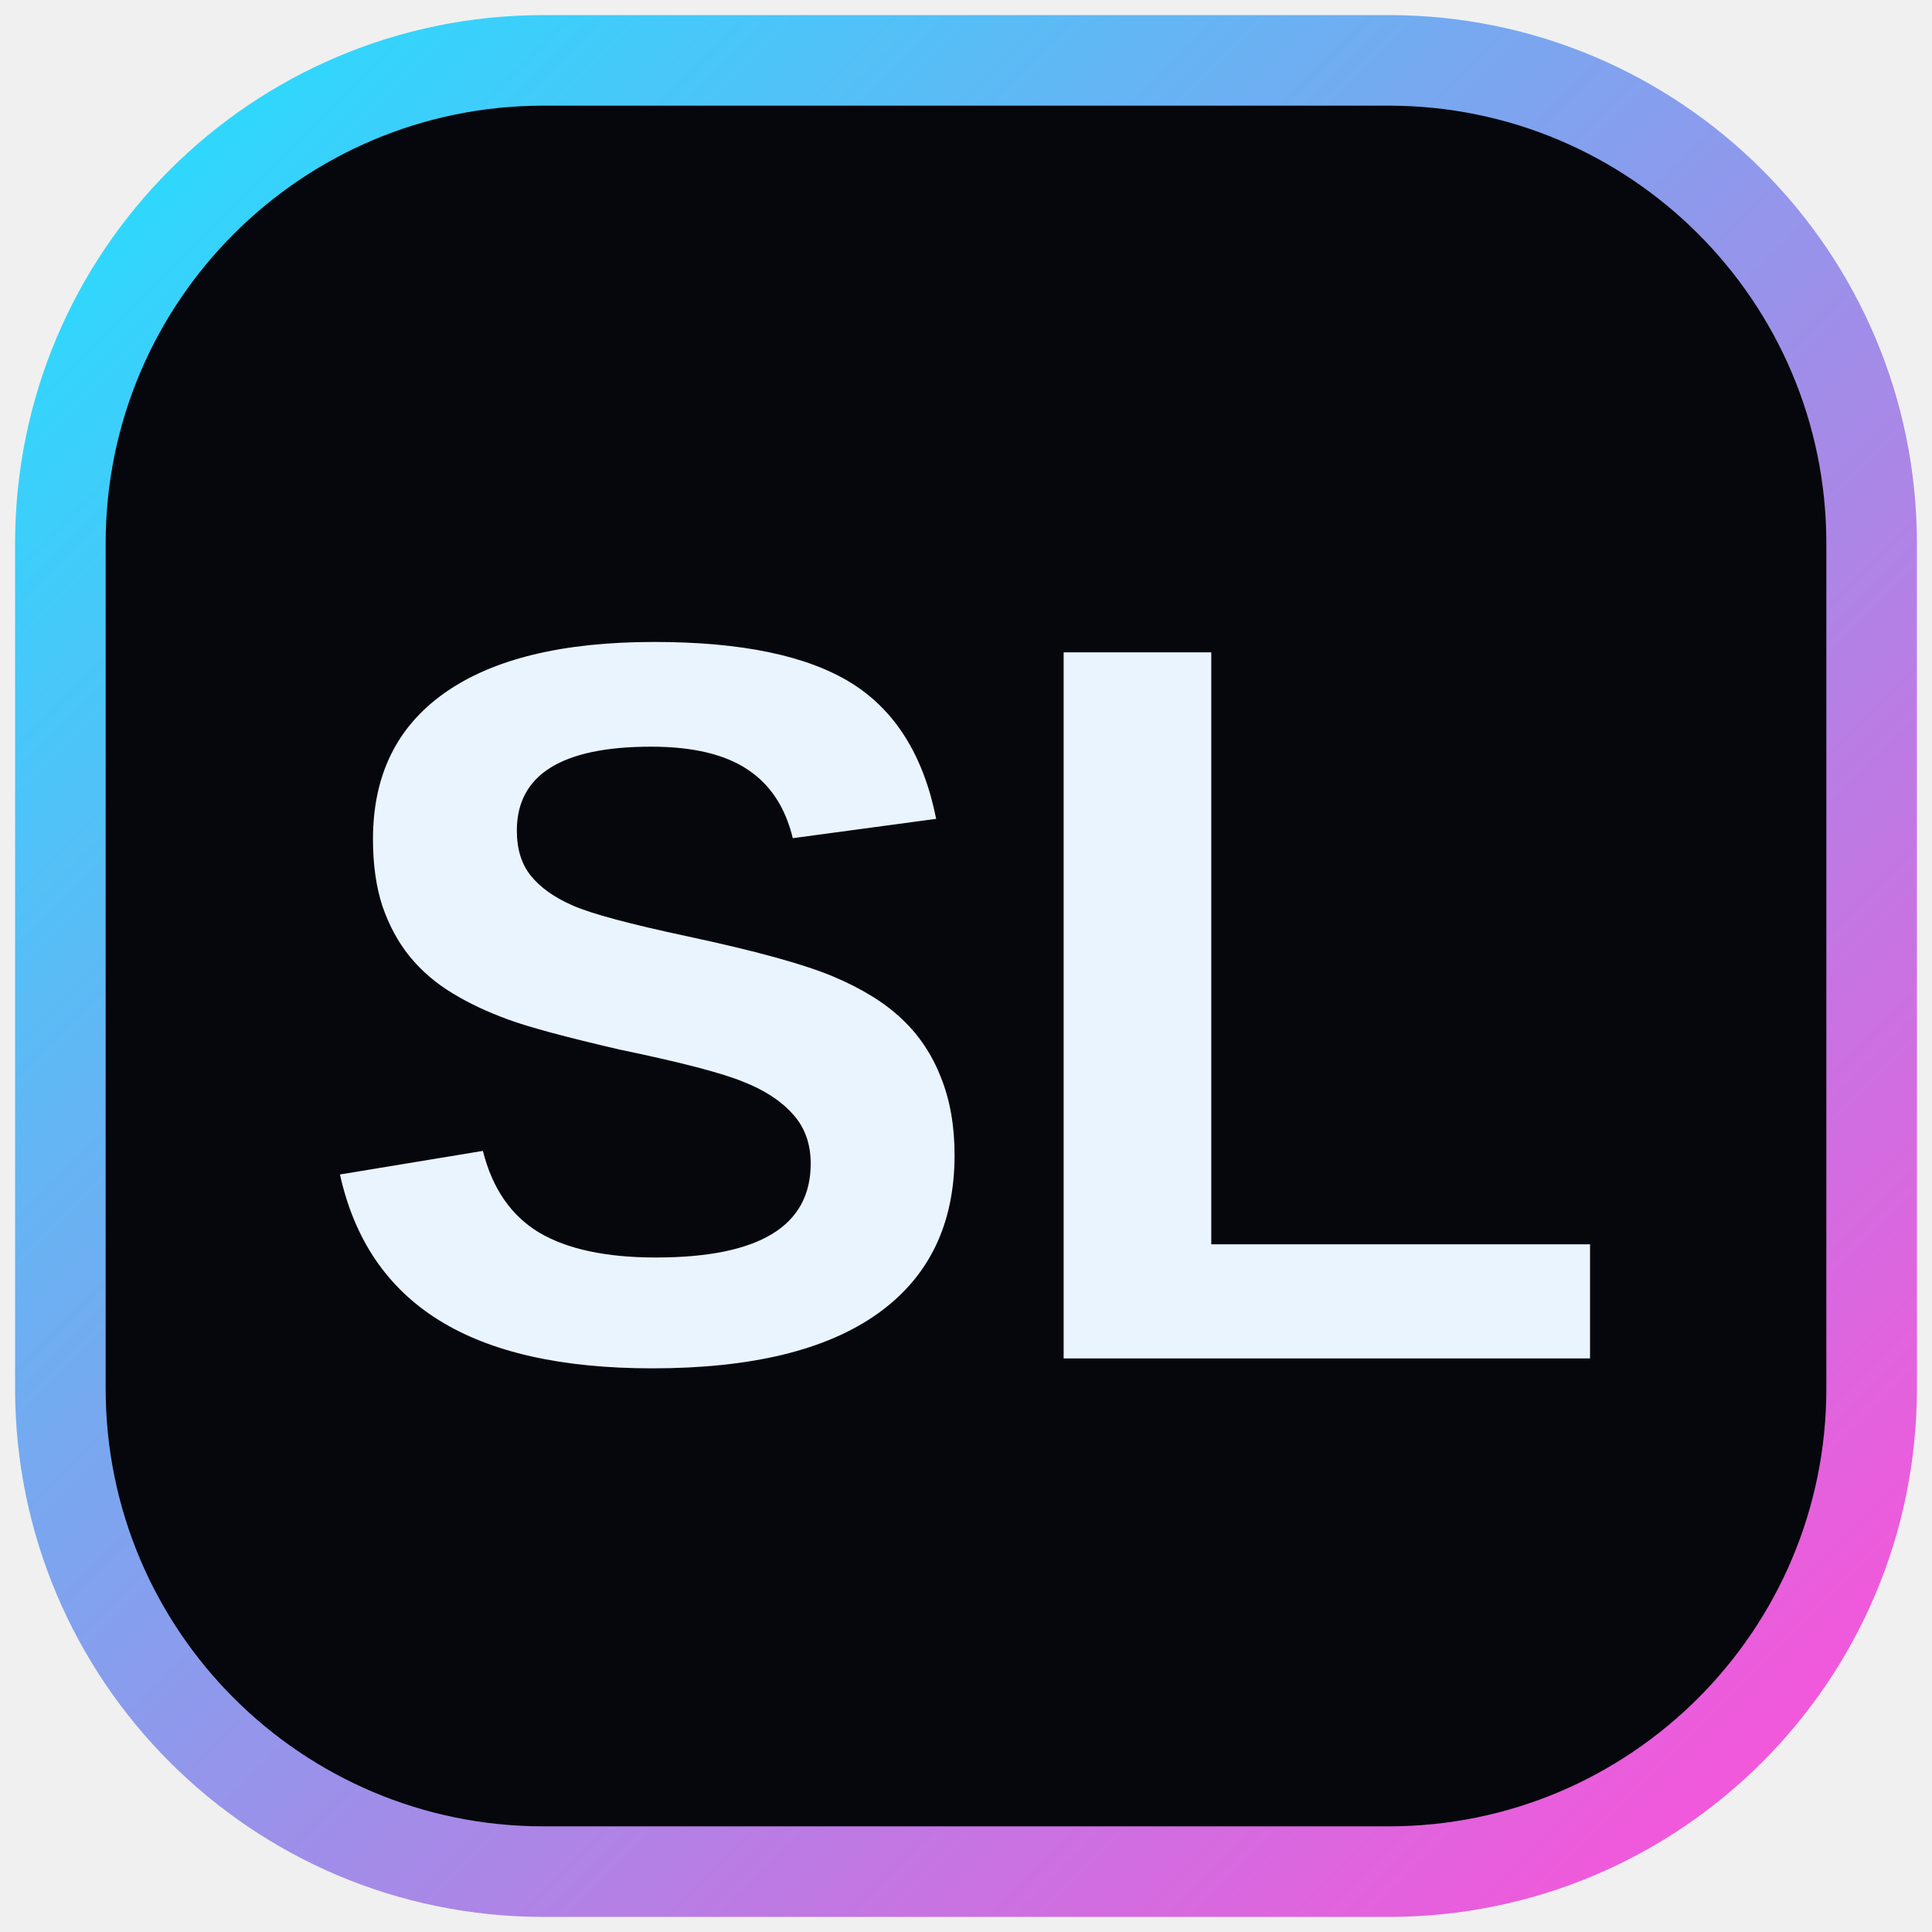
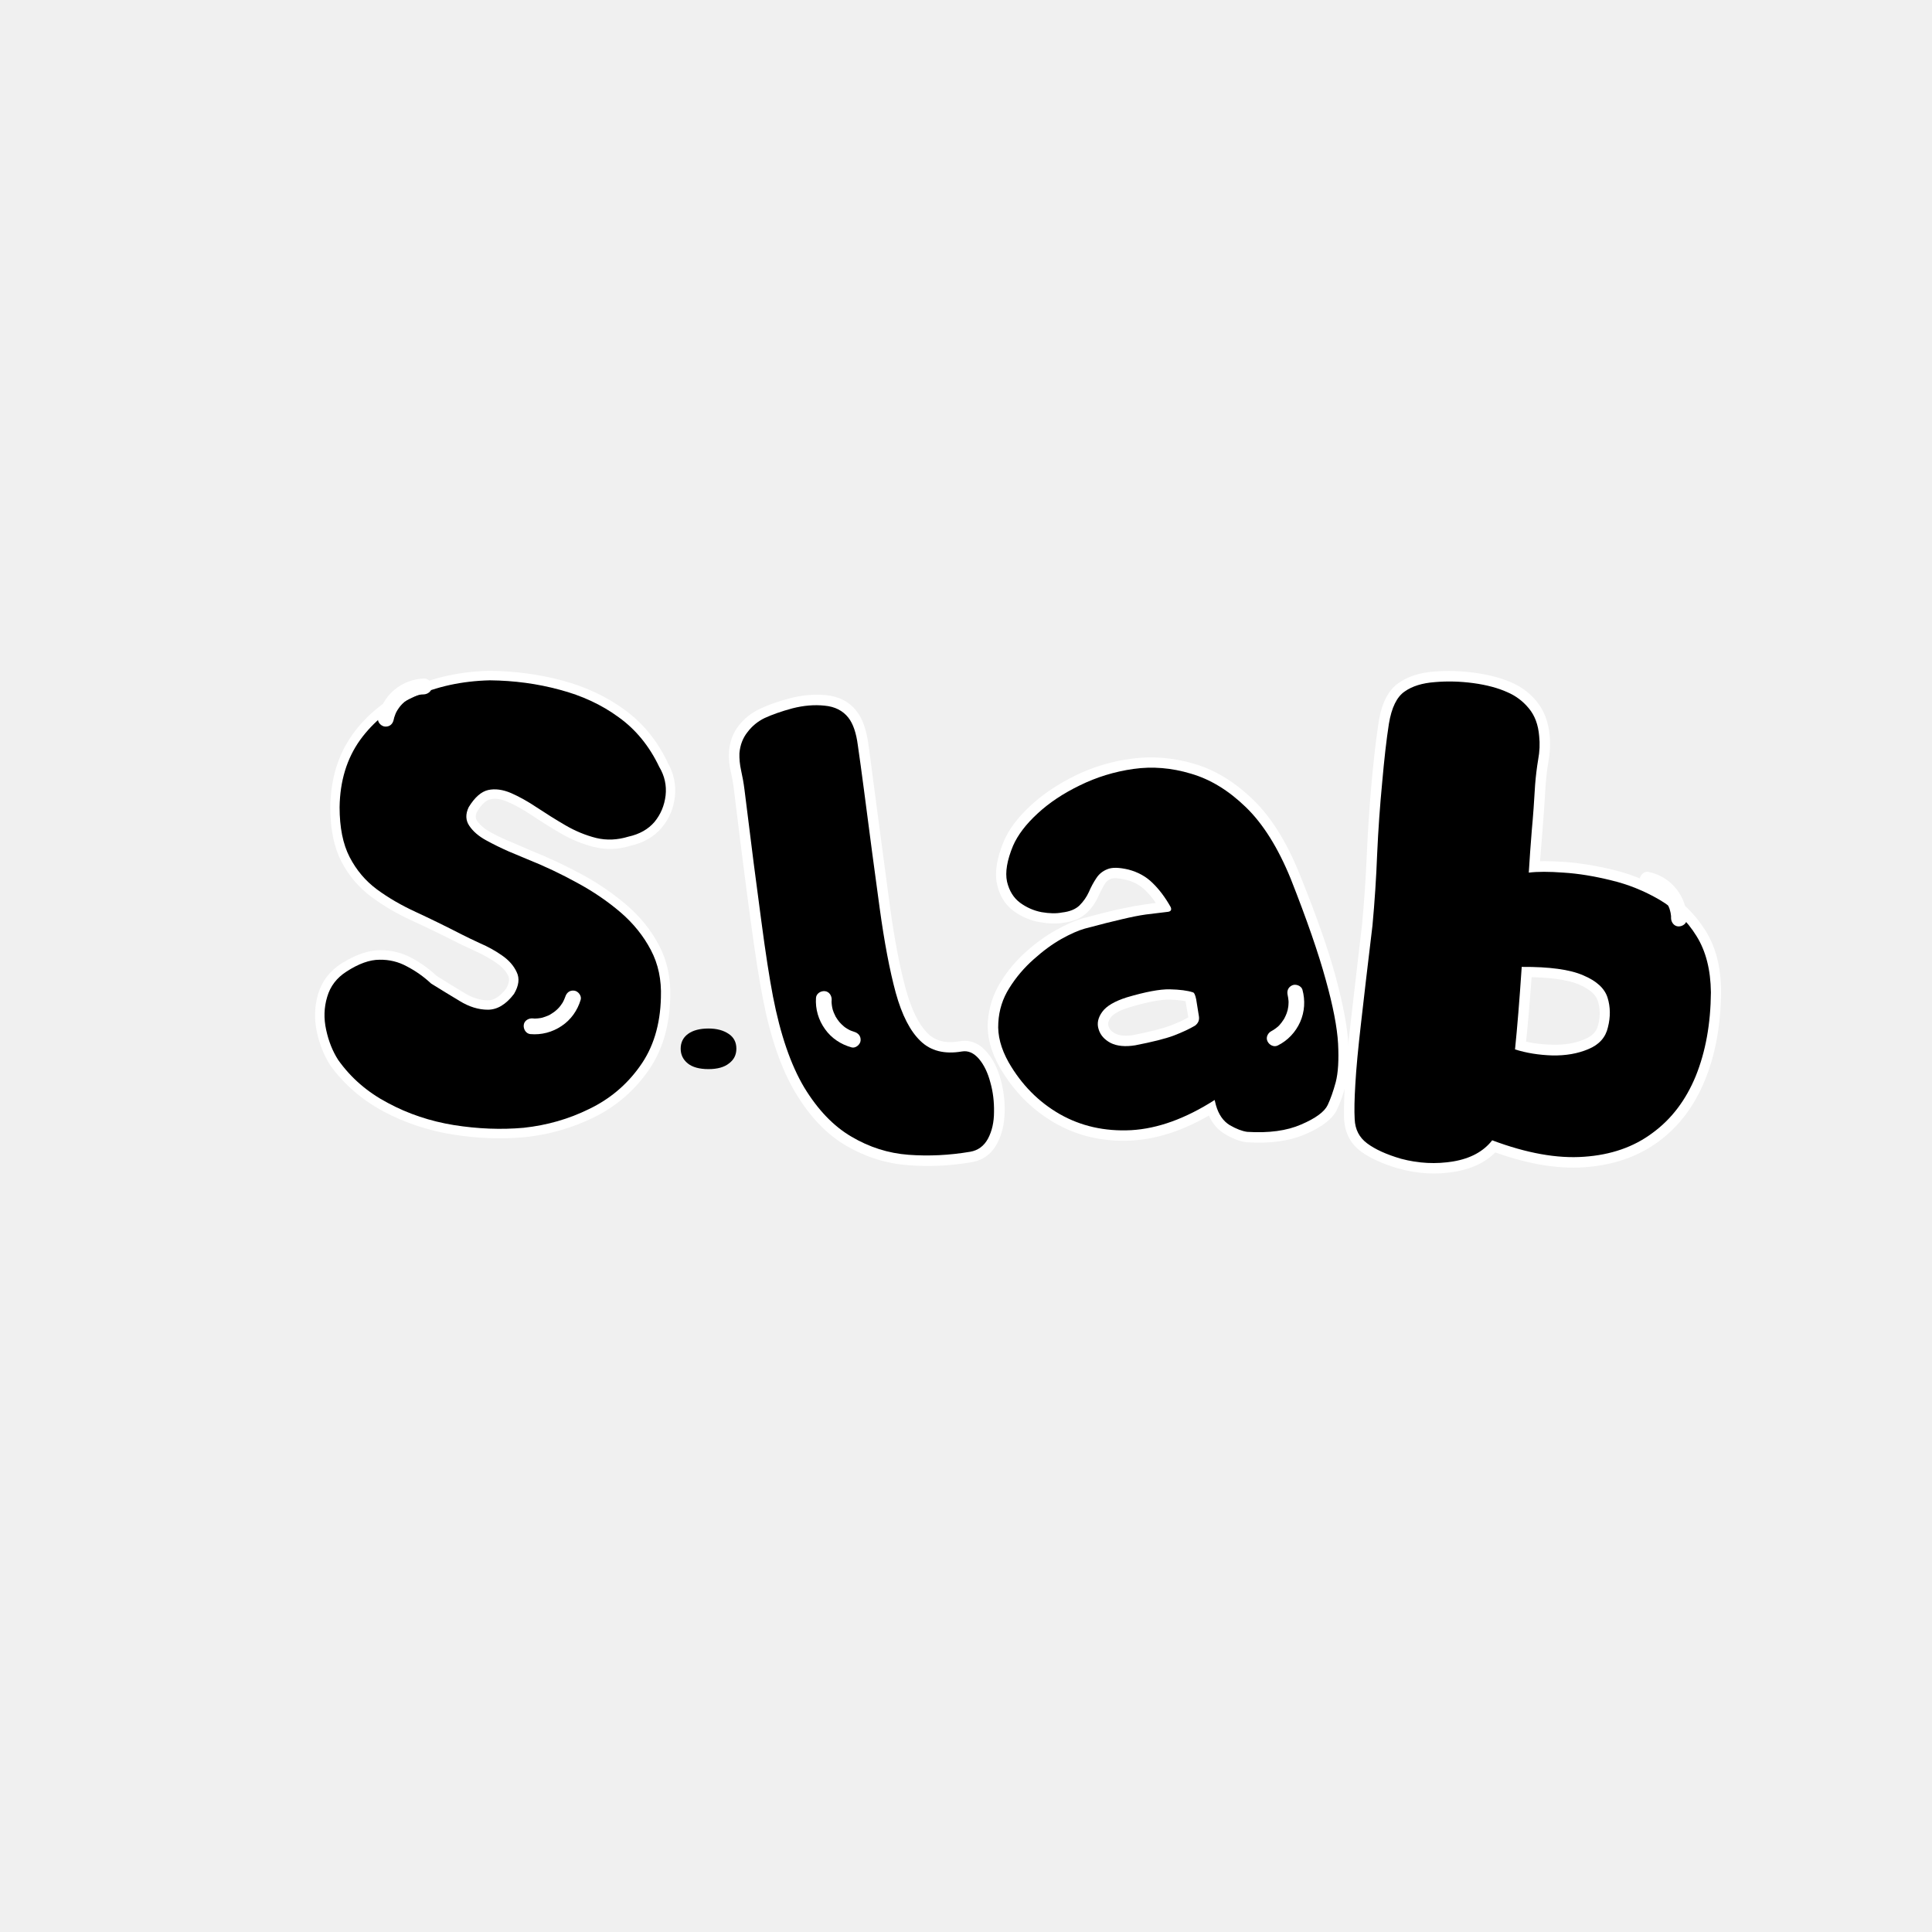
- <svg xmlns="http://www.w3.org/2000/svg" viewBox="0 0 64 64">
+ <svg xmlns="http://www.w3.org/2000/svg" width="120" zoomAndPan="magnify" viewBox="0 0 90 90" height="120" preserveAspectRatio="xMidYMid meet" version="1.0">
  <defs>
-     <linearGradient id="g" x1="0" y1="0" x2="1" y2="1">
-       <stop offset="0" stop-color="#22e0ff" />
-       <stop offset="1" stop-color="#ff4fd8" />
-     </linearGradient>
+     <g />
+     <clipPath id="f0b19524db">
+       <path d="M 0.16 1 L 17.922 1 L 17.922 24 L 0.16 24 Z M 0.16 1 " clip-rule="nonzero" />
+     </clipPath>
+     <clipPath id="d831b3c2a6">
+       <path d="M 1 1 L 17.922 1 L 17.922 23 L 1 23 Z M 1 1 " clip-rule="nonzero" />
+     </clipPath>
+     <clipPath id="c28ac6a8a3">
+       <rect x="0" width="18" y="0" height="26" />
+     </clipPath>
+     <clipPath id="c1ceb785ca">
+       <path d="M 24 46 L 28 46 L 28 49 L 24 49 Z M 24 46 " clip-rule="nonzero" />
+     </clipPath>
+     <clipPath id="a2168a644b">
+       <path d="M 24.309 48.199 L 24.926 44.5 L 27.883 44.996 L 27.266 48.695 Z M 24.309 48.199 " clip-rule="nonzero" />
+     </clipPath>
+     <clipPath id="7e0853e1e6">
+       <path d="M 24.309 48.199 L 26.039 37.844 L 30.477 38.586 L 28.746 48.941 Z M 24.309 48.199 " clip-rule="nonzero" />
+     </clipPath>
+     <clipPath id="d05692c6ab">
+       <rect x="0" width="17" y="0" height="30" />
+     </clipPath>
+     <clipPath id="084c1fe640">
+       <rect x="0" width="23" y="0" height="31" />
+     </clipPath>
+     <clipPath id="dcb63f6f87">
+       <path d="M 38 46 L 41 46 L 41 49 L 38 49 Z M 38 46 " clip-rule="nonzero" />
+     </clipPath>
+     <clipPath id="f78d8660df">
+       <path d="M 37.973 46.094 L 41.688 46.609 L 41.273 49.582 L 37.559 49.062 Z M 37.973 46.094 " clip-rule="nonzero" />
+     </clipPath>
+     <clipPath id="256d00b4ff">
+       <path d="M 37.973 46.094 L 48.371 47.539 L 47.75 51.996 L 37.352 50.551 Z M 37.973 46.094 " clip-rule="nonzero" />
+     </clipPath>
+     <clipPath id="187221b17d">
+       <path d="M 59 45 L 61 45 L 61 49 L 59 49 Z M 59 45 " clip-rule="nonzero" />
+     </clipPath>
+     <clipPath id="e7f4a15a1e">
+       <path d="M 59.207 48.938 L 57.77 45.473 L 60.543 44.324 L 61.977 47.789 Z M 59.207 48.938 " clip-rule="nonzero" />
+     </clipPath>
+     <clipPath id="93379671a0">
+       <path d="M 59.207 48.938 L 55.188 39.238 L 59.344 37.516 L 63.363 47.215 Z M 59.207 48.938 " clip-rule="nonzero" />
+     </clipPath>
+     <clipPath id="be450c5d63">
+       <path d="M 17 31 L 21 31 L 21 34 L 17 34 Z M 17 31 " clip-rule="nonzero" />
+     </clipPath>
+     <clipPath id="f2697382f5">
+       <path d="M 20.156 31.539 L 19.949 35.281 L 16.957 35.117 L 17.16 31.375 Z M 20.156 31.539 " clip-rule="nonzero" />
+     </clipPath>
+     <clipPath id="5f0978f77b">
+       <path d="M 20.156 31.539 L 19.578 42.023 L 15.086 41.777 L 15.664 31.293 Z M 20.156 31.539 " clip-rule="nonzero" />
+     </clipPath>
+     <clipPath id="e85e13e14e">
+       <path d="M 1 0.719 L 22 0.719 L 22 27 L 1 27 Z M 1 0.719 " clip-rule="nonzero" />
+     </clipPath>
+     <clipPath id="9eeb2e936d">
+       <rect x="0" width="23" y="0" height="31" />
+     </clipPath>
+     <clipPath id="4025268efe">
+       <path d="M 76 40 L 79 40 L 79 44 L 76 44 Z M 76 40 " clip-rule="nonzero" />
+     </clipPath>
+     <clipPath id="111fe1bfae">
+       <path d="M 78.641 43.211 L 74.902 42.91 L 75.145 39.918 L 78.883 40.219 Z M 78.641 43.211 " clip-rule="nonzero" />
+     </clipPath>
+     <clipPath id="0fa5d664b1">
+       <path d="M 78.641 43.211 L 68.176 42.371 L 68.535 37.887 L 79 38.723 Z M 78.641 43.211 " clip-rule="nonzero" />
+     </clipPath>
  </defs>
-   <rect x="2" y="2" width="60" height="60" rx="16" fill="#06070c" stroke="url(#g)" stroke-width="3" />
-   <text x="32" y="45" font-family="Arial, sans-serif" font-size="34" font-weight="800" fill="#eaf4ff" text-anchor="middle">SL</text>
+   <g transform="matrix(1, 0, 0, 1, 14, 30)">
+     <g clip-path="url(#c28ac6a8a3)">
+       <g clip-path="url(#f0b19524db)">
+         <g fill="#ffffff" fill-opacity="1">
+           <g transform="translate(0.381619, 20.63025)">
+             <g>
+               <path d="M 10.062 2.344 C 8.965 2.445 7.848 2.402 6.703 2.219 C 5.547 2.031 4.473 1.672 3.484 1.145 C 2.48 0.605 1.656 -0.105 1.016 -0.988 L 1 -1.012 C 0.711 -1.461 0.504 -1.98 0.379 -2.559 C 0.25 -3.164 0.27 -3.746 0.434 -4.316 C 0.613 -4.918 0.977 -5.395 1.523 -5.746 C 2.164 -6.148 2.754 -6.355 3.293 -6.367 C 3.824 -6.375 4.324 -6.258 4.789 -6.008 C 5.223 -5.777 5.625 -5.488 5.996 -5.133 L 5.695 -4.816 L 5.93 -5.188 C 6.367 -4.91 6.809 -4.641 7.254 -4.371 C 7.633 -4.145 7.996 -4.031 8.348 -4.031 C 8.637 -4.031 8.922 -4.219 9.211 -4.594 L 9.559 -4.328 L 9.18 -4.547 C 9.332 -4.805 9.367 -5.012 9.297 -5.168 C 9.191 -5.391 9.012 -5.586 8.758 -5.762 C 8.461 -5.969 8.148 -6.148 7.812 -6.301 C 7.449 -6.465 7.152 -6.605 6.918 -6.723 C 6.188 -7.094 5.488 -7.434 4.816 -7.742 C 4.113 -8.062 3.48 -8.434 2.918 -8.852 C 2.324 -9.293 1.859 -9.844 1.516 -10.508 C 1.176 -11.172 1.004 -12.012 1.004 -13.027 C 1.023 -14.348 1.367 -15.477 2.039 -16.414 C 2.703 -17.34 3.598 -18.059 4.719 -18.574 C 5.824 -19.078 7.059 -19.348 8.422 -19.383 L 8.441 -19.383 C 9.617 -19.367 10.738 -19.215 11.809 -18.93 C 12.898 -18.637 13.863 -18.188 14.703 -17.574 C 15.562 -16.953 16.238 -16.129 16.727 -15.098 L 16.328 -14.91 L 16.707 -15.129 C 17 -14.625 17.117 -14.094 17.059 -13.535 C 17 -12.98 16.797 -12.496 16.445 -12.074 C 16.086 -11.648 15.598 -11.367 14.98 -11.23 L 14.887 -11.66 L 15.02 -11.242 C 14.438 -11.055 13.859 -11.031 13.289 -11.176 C 12.762 -11.305 12.246 -11.516 11.746 -11.805 C 11.273 -12.082 10.82 -12.363 10.391 -12.652 C 9.988 -12.922 9.609 -13.133 9.25 -13.285 C 8.957 -13.414 8.691 -13.449 8.457 -13.395 C 8.25 -13.352 8.043 -13.152 7.832 -12.801 L 7.457 -13.027 L 7.848 -12.832 C 7.762 -12.66 7.758 -12.516 7.84 -12.398 C 7.98 -12.195 8.191 -12.016 8.473 -11.859 C 8.801 -11.68 9.137 -11.523 9.48 -11.383 C 9.844 -11.23 10.137 -11.105 10.352 -11.008 L 10.168 -10.609 L 10.332 -11.016 C 11.164 -10.684 11.961 -10.309 12.727 -9.895 C 13.504 -9.473 14.199 -8.992 14.82 -8.461 C 15.457 -7.91 15.957 -7.285 16.324 -6.582 C 16.703 -5.863 16.875 -5.047 16.84 -4.137 C 16.805 -2.781 16.453 -1.633 15.781 -0.699 C 15.117 0.227 14.277 0.938 13.258 1.434 C 12.258 1.918 11.195 2.223 10.07 2.344 Z M 9.977 1.473 C 11 1.363 11.965 1.086 12.875 0.645 C 13.762 0.215 14.492 -0.406 15.07 -1.207 C 15.637 -2 15.934 -2.988 15.965 -4.172 C 15.996 -4.926 15.855 -5.594 15.551 -6.176 C 15.234 -6.777 14.801 -7.32 14.246 -7.797 C 13.676 -8.289 13.027 -8.73 12.305 -9.125 C 11.57 -9.523 10.805 -9.883 10.008 -10.203 L 9.984 -10.211 C 9.781 -10.305 9.5 -10.426 9.148 -10.57 C 8.773 -10.723 8.41 -10.898 8.051 -11.094 C 7.648 -11.312 7.336 -11.582 7.117 -11.902 C 6.844 -12.305 6.824 -12.746 7.062 -13.227 L 7.07 -13.242 L 7.082 -13.258 C 7.422 -13.82 7.816 -14.148 8.266 -14.25 C 8.684 -14.344 9.125 -14.293 9.594 -14.094 C 10.004 -13.918 10.43 -13.68 10.879 -13.379 C 11.293 -13.102 11.73 -12.828 12.184 -12.566 C 12.613 -12.316 13.055 -12.137 13.504 -12.023 C 13.91 -11.922 14.328 -11.941 14.754 -12.078 L 14.773 -12.082 L 14.793 -12.09 C 15.219 -12.18 15.543 -12.363 15.773 -12.637 C 16.008 -12.922 16.148 -13.25 16.188 -13.625 C 16.227 -13.996 16.148 -14.352 15.949 -14.691 L 15.934 -14.723 C 15.508 -15.617 14.93 -16.332 14.191 -16.867 C 13.434 -17.414 12.566 -17.82 11.582 -18.082 C 10.582 -18.348 9.531 -18.492 8.426 -18.508 L 8.434 -18.945 L 8.445 -18.508 C 7.199 -18.477 6.082 -18.23 5.082 -17.777 C 4.102 -17.328 3.324 -16.703 2.75 -15.902 C 2.188 -15.113 1.895 -14.156 1.879 -13.027 C 1.879 -12.156 2.02 -11.445 2.297 -10.906 C 2.574 -10.363 2.957 -9.914 3.438 -9.555 C 3.953 -9.176 4.531 -8.836 5.18 -8.539 C 5.863 -8.227 6.574 -7.883 7.309 -7.504 C 7.531 -7.395 7.82 -7.258 8.176 -7.098 C 8.559 -6.922 8.918 -6.719 9.258 -6.484 C 9.641 -6.219 9.918 -5.906 10.09 -5.539 C 10.293 -5.109 10.242 -4.629 9.938 -4.105 L 9.906 -4.059 C 9.441 -3.457 8.926 -3.156 8.348 -3.156 C 7.836 -3.156 7.32 -3.312 6.801 -3.621 C 6.352 -3.891 5.906 -4.168 5.461 -4.445 L 5.426 -4.469 L 5.395 -4.5 C 5.082 -4.797 4.742 -5.043 4.379 -5.234 C 4.047 -5.41 3.688 -5.496 3.309 -5.488 C 2.934 -5.484 2.496 -5.324 1.996 -5.008 C 1.633 -4.773 1.391 -4.461 1.277 -4.066 C 1.148 -3.645 1.137 -3.203 1.234 -2.746 C 1.34 -2.266 1.504 -1.848 1.738 -1.484 L 1.367 -1.246 L 1.723 -1.504 C 2.285 -0.727 3.012 -0.102 3.898 0.371 C 4.801 0.855 5.781 1.18 6.84 1.352 C 7.914 1.523 8.961 1.566 9.98 1.469 Z M 9.977 1.473 " />
+             </g>
+           </g>
+         </g>
+       </g>
+       <g clip-path="url(#d831b3c2a6)">
+         <g fill="#000000" fill-opacity="1">
+           <g transform="translate(0.381619, 20.63025)">
+             <g>
+               <path d="M 10.016 1.906 C 8.961 2 7.879 1.957 6.766 1.781 C 5.66 1.602 4.633 1.258 3.688 0.75 C 2.738 0.25 1.969 -0.414 1.375 -1.25 C 1.113 -1.656 0.926 -2.125 0.812 -2.656 C 0.695 -3.188 0.711 -3.695 0.859 -4.188 C 1.004 -4.688 1.305 -5.082 1.766 -5.375 C 2.328 -5.738 2.836 -5.922 3.297 -5.922 C 3.754 -5.93 4.18 -5.828 4.578 -5.609 C 4.984 -5.398 5.359 -5.133 5.703 -4.812 C 6.141 -4.539 6.582 -4.27 7.031 -4 C 7.477 -3.727 7.914 -3.594 8.344 -3.594 C 8.781 -3.594 9.188 -3.836 9.562 -4.328 C 9.789 -4.711 9.832 -5.051 9.688 -5.344 C 9.551 -5.645 9.32 -5.906 9 -6.125 C 8.688 -6.344 8.348 -6.531 7.984 -6.688 C 7.629 -6.852 7.336 -6.992 7.109 -7.109 C 6.379 -7.484 5.676 -7.828 5 -8.141 C 4.32 -8.453 3.711 -8.805 3.172 -9.203 C 2.641 -9.598 2.219 -10.098 1.906 -10.703 C 1.594 -11.305 1.438 -12.082 1.438 -13.031 C 1.457 -14.25 1.773 -15.289 2.391 -16.156 C 3.016 -17.02 3.852 -17.691 4.906 -18.172 C 5.957 -18.648 7.133 -18.906 8.438 -18.938 C 9.57 -18.926 10.656 -18.781 11.688 -18.5 C 12.727 -18.227 13.645 -17.801 14.438 -17.219 C 15.238 -16.645 15.867 -15.875 16.328 -14.906 C 16.578 -14.488 16.676 -14.047 16.625 -13.578 C 16.57 -13.109 16.398 -12.695 16.109 -12.344 C 15.816 -12 15.41 -11.77 14.891 -11.656 C 14.379 -11.5 13.879 -11.477 13.391 -11.594 C 12.898 -11.719 12.422 -11.914 11.953 -12.188 C 11.492 -12.457 11.051 -12.734 10.625 -13.016 C 10.207 -13.297 9.805 -13.52 9.422 -13.688 C 9.035 -13.852 8.68 -13.898 8.359 -13.828 C 8.035 -13.754 7.734 -13.488 7.453 -13.031 C 7.297 -12.707 7.305 -12.414 7.484 -12.156 C 7.66 -11.895 7.922 -11.672 8.266 -11.484 C 8.609 -11.297 8.957 -11.125 9.312 -10.969 C 9.664 -10.82 9.953 -10.703 10.172 -10.609 C 10.984 -10.285 11.766 -9.914 12.516 -9.5 C 13.266 -9.094 13.938 -8.633 14.531 -8.125 C 15.125 -7.613 15.594 -7.031 15.938 -6.375 C 16.281 -5.727 16.438 -4.988 16.406 -4.156 C 16.375 -2.883 16.047 -1.816 15.422 -0.953 C 14.805 -0.086 14.02 0.57 13.062 1.031 C 12.113 1.5 11.098 1.789 10.016 1.906 Z M 10.016 1.906 " />
+             </g>
+           </g>
+         </g>
+       </g>
+     </g>
+   </g>
+   <g clip-path="url(#c1ceb785ca)">
+     <g clip-path="url(#a2168a644b)">
+       <g clip-path="url(#7e0853e1e6)">
+         <path fill="#ffffff" d="M 24.699 48.172 C 25.219 48.219 25.73 48.086 26.164 47.793 C 26.598 47.504 26.902 47.07 27.051 46.57 C 27.105 46.387 26.93 46.168 26.75 46.148 C 26.531 46.121 26.387 46.25 26.328 46.449 C 26.355 46.344 26.336 46.422 26.328 46.445 C 26.316 46.473 26.309 46.496 26.297 46.523 C 26.277 46.57 26.258 46.617 26.234 46.66 C 26.223 46.684 26.211 46.703 26.199 46.723 C 26.188 46.746 26.141 46.801 26.199 46.723 C 26.172 46.762 26.148 46.801 26.117 46.84 C 26.09 46.879 26.059 46.914 26.027 46.949 C 26.012 46.965 25.996 46.98 25.977 47 C 25.969 47.012 25.957 47.023 25.945 47.031 C 25.922 47.055 25.922 47.055 25.945 47.031 C 25.969 47.012 25.969 47.012 25.945 47.031 C 25.934 47.039 25.926 47.047 25.918 47.055 C 25.898 47.074 25.875 47.094 25.855 47.109 C 25.816 47.141 25.777 47.168 25.738 47.191 C 25.699 47.219 25.66 47.242 25.617 47.27 C 25.551 47.309 25.68 47.238 25.617 47.27 C 25.598 47.277 25.574 47.289 25.555 47.301 C 25.461 47.34 25.363 47.379 25.266 47.406 L 25.242 47.414 C 25.203 47.422 25.211 47.422 25.266 47.406 C 25.262 47.402 25.199 47.422 25.195 47.422 C 25.148 47.43 25.102 47.434 25.055 47.441 C 25.008 47.445 24.961 47.449 24.914 47.449 C 24.895 47.449 24.883 47.449 24.863 47.449 C 24.922 47.449 24.934 47.449 24.902 47.449 C 24.875 47.445 24.848 47.445 24.82 47.441 C 24.629 47.426 24.422 47.539 24.398 47.746 C 24.375 47.934 24.496 48.148 24.699 48.172 Z M 24.699 48.172 " fill-opacity="1" fill-rule="nonzero" />
+       </g>
+     </g>
+   </g>
+   <g transform="matrix(1, 0, 0, 1, 32, 30)">
+     <g clip-path="url(#d05692c6ab)">
+       <g fill="#ffffff" fill-opacity="1">
+         <g transform="translate(4.461144, 23.79431)">
+           <g>
+             <path d="M 8.809 0.344 C 7.809 0.516 6.816 0.562 5.832 0.484 C 4.812 0.406 3.855 0.102 2.957 -0.422 C 2.051 -0.949 1.262 -1.777 0.59 -2.898 C -0.066 -4 -0.574 -5.465 -0.926 -7.289 C -1.094 -8.148 -1.281 -9.34 -1.488 -10.867 C -1.695 -12.387 -1.957 -14.418 -2.266 -16.965 C -2.297 -17.254 -2.348 -17.527 -2.406 -17.789 C -2.484 -18.113 -2.52 -18.426 -2.504 -18.73 L -2.504 -18.742 C -2.473 -19.23 -2.32 -19.652 -2.039 -20.004 C -1.773 -20.34 -1.441 -20.598 -1.051 -20.777 C -0.672 -20.961 -0.211 -21.121 0.336 -21.266 C 0.906 -21.414 1.461 -21.465 2 -21.414 C 2.625 -21.355 3.109 -21.102 3.453 -20.652 C 3.719 -20.309 3.895 -19.812 3.988 -19.156 C 4.066 -18.582 4.16 -17.891 4.262 -17.086 L 4.996 -11.566 C 5.211 -10 5.461 -8.707 5.742 -7.691 C 6.008 -6.734 6.348 -6.055 6.762 -5.648 C 7.117 -5.297 7.613 -5.176 8.246 -5.289 C 8.73 -5.371 9.148 -5.203 9.508 -4.785 C 9.797 -4.453 10.012 -4.027 10.152 -3.512 C 10.289 -3.023 10.352 -2.516 10.34 -1.992 C 10.328 -1.438 10.215 -0.953 9.992 -0.531 C 9.73 -0.039 9.336 0.25 8.809 0.344 Z M 8.641 -0.613 C 8.859 -0.648 9.023 -0.773 9.137 -0.984 C 9.285 -1.27 9.363 -1.609 9.371 -2.012 C 9.379 -2.441 9.328 -2.855 9.219 -3.258 C 9.117 -3.633 8.969 -3.93 8.773 -4.152 C 8.656 -4.293 8.535 -4.355 8.41 -4.332 C 7.449 -4.168 6.672 -4.375 6.082 -4.957 C 5.547 -5.484 5.121 -6.309 4.809 -7.43 C 4.516 -8.488 4.258 -9.824 4.035 -11.438 L 3.301 -16.961 C 3.199 -17.766 3.109 -18.453 3.027 -19.02 C 2.961 -19.508 2.844 -19.855 2.684 -20.062 C 2.512 -20.289 2.254 -20.418 1.91 -20.449 C 1.484 -20.488 1.039 -20.449 0.578 -20.328 C 0.094 -20.199 -0.316 -20.059 -0.648 -19.898 C -0.898 -19.781 -1.109 -19.617 -1.277 -19.406 C -1.434 -19.207 -1.52 -18.969 -1.539 -18.68 L -2.023 -18.711 L -1.539 -18.691 C -1.547 -18.477 -1.523 -18.25 -1.465 -18.016 C -1.395 -17.715 -1.34 -17.402 -1.305 -17.082 C -0.996 -14.543 -0.734 -12.512 -0.527 -10.996 C -0.324 -9.488 -0.137 -8.312 0.023 -7.473 C 0.355 -5.758 0.82 -4.402 1.422 -3.398 C 2.008 -2.418 2.684 -1.703 3.445 -1.258 C 4.215 -0.809 5.035 -0.551 5.906 -0.48 C 6.812 -0.41 7.723 -0.453 8.641 -0.613 Z M 8.641 -0.613 " />
+           </g>
+         </g>
+       </g>
+       <g fill="#000000" fill-opacity="1">
+         <g transform="translate(4.461144, 23.79431)">
+           <g>
+             <path d="M 8.734 -0.141 C 7.766 0.023 6.805 0.07 5.859 0 C 4.922 -0.07 4.035 -0.352 3.203 -0.844 C 2.367 -1.332 1.633 -2.098 1 -3.141 C 0.375 -4.191 -0.109 -5.602 -0.453 -7.375 C -0.617 -8.227 -0.801 -9.41 -1 -10.922 C -1.207 -12.441 -1.469 -14.473 -1.781 -17.016 C -1.82 -17.328 -1.875 -17.625 -1.938 -17.906 C -2 -18.188 -2.023 -18.453 -2.016 -18.703 C -1.984 -19.086 -1.859 -19.414 -1.641 -19.688 C -1.43 -19.969 -1.164 -20.188 -0.844 -20.344 C -0.488 -20.508 -0.055 -20.66 0.453 -20.797 C 0.973 -20.93 1.473 -20.973 1.953 -20.922 C 2.43 -20.879 2.801 -20.691 3.062 -20.359 C 3.281 -20.078 3.426 -19.648 3.5 -19.078 C 3.582 -18.516 3.676 -17.832 3.781 -17.031 C 4.051 -14.938 4.297 -13.094 4.516 -11.5 C 4.734 -9.906 4.984 -8.586 5.266 -7.547 C 5.555 -6.504 5.941 -5.754 6.422 -5.297 C 6.898 -4.836 7.539 -4.676 8.344 -4.812 C 8.633 -4.863 8.898 -4.75 9.141 -4.469 C 9.379 -4.188 9.555 -3.82 9.672 -3.375 C 9.797 -2.938 9.852 -2.477 9.844 -2 C 9.844 -1.52 9.75 -1.102 9.562 -0.75 C 9.375 -0.406 9.098 -0.203 8.734 -0.141 Z M 8.734 -0.141 " />
+           </g>
+         </g>
+       </g>
+     </g>
+   </g>
+   <g transform="matrix(1, 0, 0, 1, 42, 29)">
+     <g clip-path="url(#084c1fe640)">
+       <g fill="#ffffff" fill-opacity="1">
+         <g transform="translate(4.66114, 24.74186)">
+           <g>
+             <path d="M 11.391 -0.535 C 11.078 -0.574 10.742 -0.707 10.379 -0.926 C 9.961 -1.18 9.68 -1.578 9.535 -2.125 L 9.465 -2.379 L 9.934 -2.508 L 10.195 -2.102 C 8.758 -1.18 7.379 -0.684 6.062 -0.613 C 4.734 -0.543 3.535 -0.816 2.469 -1.434 C 1.41 -2.047 0.559 -2.906 -0.082 -4.012 C -0.5 -4.746 -0.688 -5.453 -0.645 -6.133 C -0.602 -6.793 -0.406 -7.41 -0.059 -7.977 C 0.273 -8.52 0.676 -9 1.148 -9.418 C 1.609 -9.828 2.074 -10.16 2.539 -10.418 C 3.004 -10.676 3.402 -10.852 3.73 -10.949 L 3.734 -10.949 L 3.742 -10.953 C 4.48 -11.152 5.074 -11.301 5.512 -11.398 C 5.957 -11.492 6.34 -11.562 6.664 -11.609 C 6.977 -11.652 7.316 -11.699 7.68 -11.742 L 7.738 -11.262 L 7.656 -11.738 C 7.641 -11.738 7.625 -11.73 7.602 -11.719 C 7.543 -11.688 7.496 -11.645 7.461 -11.582 C 7.418 -11.512 7.398 -11.438 7.406 -11.359 C 7.41 -11.32 7.418 -11.289 7.43 -11.266 L 7.863 -11.477 L 7.438 -11.246 C 7.219 -11.656 6.973 -11.996 6.699 -12.262 C 6.453 -12.504 6.156 -12.668 5.805 -12.754 C 5.461 -12.836 5.227 -12.855 5.094 -12.805 C 4.973 -12.758 4.883 -12.684 4.816 -12.582 C 4.707 -12.406 4.605 -12.211 4.508 -11.996 C 4.379 -11.699 4.195 -11.438 3.961 -11.215 C 3.691 -10.965 3.328 -10.809 2.863 -10.754 L 2.805 -11.234 L 2.887 -10.758 C 2.566 -10.699 2.195 -10.711 1.77 -10.785 C 1.328 -10.863 0.926 -11.035 0.562 -11.301 C 0.16 -11.594 -0.102 -12.02 -0.219 -12.57 C -0.332 -13.102 -0.23 -13.754 0.094 -14.539 C 0.328 -15.098 0.742 -15.652 1.336 -16.203 C 1.914 -16.742 2.613 -17.211 3.43 -17.613 C 4.254 -18.016 5.133 -18.281 6.07 -18.402 C 7.023 -18.527 7.984 -18.449 8.957 -18.164 C 9.938 -17.879 10.855 -17.32 11.715 -16.488 C 12.566 -15.664 13.293 -14.492 13.898 -12.977 C 14.672 -11.062 15.227 -9.48 15.562 -8.23 C 15.902 -6.965 16.098 -5.938 16.148 -5.148 C 16.203 -4.336 16.164 -3.688 16.031 -3.203 C 15.906 -2.742 15.77 -2.359 15.621 -2.055 C 15.426 -1.629 14.934 -1.246 14.148 -0.906 C 13.406 -0.586 12.496 -0.461 11.422 -0.531 L 11.406 -0.535 Z M 11.512 -1.496 L 11.453 -1.016 L 11.484 -1.5 C 12.406 -1.438 13.164 -1.539 13.766 -1.797 C 14.324 -2.039 14.652 -2.262 14.75 -2.473 C 14.871 -2.727 14.988 -3.055 15.098 -3.457 C 15.199 -3.836 15.23 -4.379 15.184 -5.086 C 15.137 -5.812 14.953 -6.777 14.629 -7.977 C 14.301 -9.191 13.762 -10.738 13 -12.617 C 12.445 -14.008 11.793 -15.066 11.043 -15.793 C 10.297 -16.512 9.512 -16.996 8.684 -17.234 C 7.844 -17.48 7.016 -17.551 6.199 -17.441 C 5.367 -17.336 4.586 -17.102 3.859 -16.742 C 3.125 -16.383 2.504 -15.969 1.996 -15.496 C 1.504 -15.039 1.168 -14.594 0.988 -14.168 C 0.742 -13.574 0.656 -13.109 0.727 -12.773 C 0.793 -12.461 0.93 -12.23 1.133 -12.082 C 1.379 -11.906 1.645 -11.789 1.938 -11.738 C 2.25 -11.684 2.512 -11.676 2.723 -11.711 L 2.734 -11.715 L 2.746 -11.715 C 3 -11.746 3.18 -11.812 3.293 -11.918 C 3.434 -12.055 3.543 -12.211 3.625 -12.387 C 3.738 -12.645 3.863 -12.883 3.996 -13.098 C 4.176 -13.383 4.43 -13.59 4.754 -13.711 C 5.07 -13.832 5.496 -13.824 6.031 -13.695 C 6.559 -13.566 7.008 -13.32 7.379 -12.953 C 7.723 -12.617 8.027 -12.199 8.293 -11.703 L 8.301 -11.688 C 8.406 -11.469 8.402 -11.27 8.293 -11.086 C 8.195 -10.922 8.035 -10.82 7.82 -10.785 L 7.809 -10.781 L 7.797 -10.781 C 7.441 -10.738 7.109 -10.695 6.801 -10.648 C 6.5 -10.605 6.137 -10.539 5.719 -10.449 C 5.293 -10.359 4.719 -10.215 3.996 -10.016 L 3.867 -10.484 L 4.004 -10.02 C 3.742 -9.941 3.41 -9.793 3.008 -9.57 C 2.605 -9.348 2.199 -9.055 1.789 -8.691 C 1.391 -8.34 1.047 -7.934 0.766 -7.473 C 0.5 -7.039 0.352 -6.574 0.32 -6.07 C 0.293 -5.586 0.434 -5.059 0.754 -4.496 C 1.309 -3.539 2.043 -2.801 2.953 -2.273 C 3.855 -1.75 4.875 -1.52 6.008 -1.578 C 7.156 -1.641 8.379 -2.086 9.672 -2.918 L 10.223 -3.27 L 10.473 -2.367 C 10.551 -2.078 10.684 -1.871 10.879 -1.754 C 11.125 -1.605 11.34 -1.52 11.512 -1.496 Z M 5.961 -6.82 C 5.508 -6.684 5.211 -6.52 5.074 -6.336 C 4.973 -6.195 4.938 -6.062 4.977 -5.938 C 5.02 -5.793 5.129 -5.676 5.305 -5.59 C 5.508 -5.488 5.793 -5.469 6.148 -5.527 L 6.23 -5.051 L 6.137 -5.527 C 6.906 -5.676 7.48 -5.824 7.859 -5.965 C 8.234 -6.105 8.531 -6.246 8.754 -6.383 L 9.008 -5.969 L 8.703 -6.348 L 8.707 -6.34 C 8.703 -6.336 8.703 -6.328 8.703 -6.32 L 8.699 -6.328 L 8.566 -7.102 C 8.555 -7.172 8.543 -7.215 8.535 -7.238 C 8.543 -7.219 8.559 -7.195 8.578 -7.172 C 8.645 -7.098 8.727 -7.051 8.832 -7.035 L 8.789 -7.043 L 8.75 -7.055 C 8.543 -7.125 8.234 -7.164 7.824 -7.176 C 7.418 -7.188 6.793 -7.066 5.957 -6.82 Z M 5.68 -7.746 C 6.617 -8.023 7.34 -8.156 7.852 -8.145 C 8.359 -8.129 8.762 -8.074 9.059 -7.973 L 8.906 -7.516 L 8.977 -7.992 C 9.184 -7.961 9.336 -7.836 9.43 -7.613 C 9.465 -7.523 9.496 -7.406 9.523 -7.266 L 9.656 -6.492 C 9.719 -6.129 9.602 -5.828 9.309 -5.594 L 9.262 -5.555 C 8.984 -5.387 8.633 -5.223 8.199 -5.059 C 7.773 -4.898 7.145 -4.738 6.324 -4.574 L 6.312 -4.574 C 5.746 -4.477 5.266 -4.527 4.871 -4.723 C 4.449 -4.934 4.172 -5.246 4.047 -5.656 C 3.918 -6.09 4 -6.508 4.293 -6.91 C 4.559 -7.266 5.02 -7.547 5.676 -7.746 Z M 5.68 -7.746 " />
+           </g>
+         </g>
+       </g>
+       <g fill="#000000" fill-opacity="1">
+         <g transform="translate(4.66114, 24.74186)">
+           <g>
+             <path d="M 11.438 -1.016 C 11.207 -1.047 10.938 -1.148 10.625 -1.328 C 10.32 -1.516 10.109 -1.82 9.984 -2.25 L 9.922 -2.5 C 8.566 -1.633 7.27 -1.164 6.031 -1.094 C 4.801 -1.031 3.691 -1.281 2.703 -1.844 C 1.711 -2.414 0.922 -3.219 0.328 -4.25 C -0.035 -4.895 -0.195 -5.508 -0.156 -6.094 C -0.125 -6.688 0.047 -7.227 0.359 -7.719 C 0.672 -8.219 1.047 -8.66 1.484 -9.047 C 1.922 -9.441 2.352 -9.758 2.781 -10 C 3.207 -10.238 3.57 -10.398 3.875 -10.484 C 4.613 -10.68 5.191 -10.828 5.609 -10.922 C 6.035 -11.023 6.406 -11.098 6.719 -11.141 C 7.039 -11.18 7.383 -11.223 7.75 -11.266 C 7.883 -11.285 7.926 -11.359 7.875 -11.484 C 7.625 -11.93 7.344 -12.305 7.031 -12.609 C 6.727 -12.91 6.352 -13.117 5.906 -13.234 C 5.469 -13.336 5.141 -13.344 4.922 -13.25 C 4.703 -13.164 4.531 -13.023 4.406 -12.828 C 4.281 -12.641 4.164 -12.426 4.062 -12.188 C 3.957 -11.957 3.812 -11.75 3.625 -11.562 C 3.438 -11.383 3.164 -11.273 2.812 -11.234 C 2.539 -11.18 2.223 -11.188 1.859 -11.25 C 1.492 -11.32 1.16 -11.469 0.859 -11.688 C 0.555 -11.914 0.352 -12.242 0.25 -12.672 C 0.156 -13.109 0.25 -13.664 0.531 -14.344 C 0.75 -14.844 1.129 -15.344 1.672 -15.844 C 2.211 -16.344 2.867 -16.781 3.641 -17.156 C 4.422 -17.539 5.254 -17.797 6.141 -17.922 C 7.023 -18.047 7.914 -17.973 8.812 -17.703 C 9.719 -17.441 10.57 -16.922 11.375 -16.141 C 12.176 -15.367 12.875 -14.254 13.469 -12.797 C 14.219 -10.898 14.758 -9.336 15.094 -8.109 C 15.438 -6.879 15.629 -5.883 15.672 -5.125 C 15.711 -4.363 15.676 -3.766 15.562 -3.328 C 15.445 -2.898 15.32 -2.547 15.188 -2.266 C 15.039 -1.953 14.629 -1.648 13.953 -1.359 C 13.285 -1.066 12.445 -0.953 11.438 -1.016 Z M 5.828 -7.281 C 5.266 -7.102 4.883 -6.879 4.688 -6.609 C 4.488 -6.336 4.43 -6.066 4.516 -5.797 C 4.598 -5.523 4.785 -5.312 5.078 -5.156 C 5.379 -5.008 5.758 -4.973 6.219 -5.047 C 7.02 -5.203 7.617 -5.352 8.016 -5.5 C 8.422 -5.656 8.754 -5.812 9.016 -5.969 C 9.16 -6.082 9.219 -6.227 9.188 -6.406 L 9.062 -7.188 C 9.02 -7.395 8.969 -7.504 8.906 -7.516 C 8.656 -7.598 8.297 -7.645 7.828 -7.656 C 7.367 -7.664 6.703 -7.539 5.828 -7.281 Z M 5.828 -7.281 " />
+           </g>
+         </g>
+       </g>
+     </g>
+   </g>
+   <g clip-path="url(#dcb63f6f87)">
+     <g clip-path="url(#f78d8660df)">
+       <g clip-path="url(#256d00b4ff)">
+         <path fill="#ffffff" d="M 38.012 46.484 C 37.977 47.004 38.125 47.512 38.43 47.938 C 38.73 48.363 39.172 48.656 39.676 48.793 C 39.859 48.84 40.074 48.66 40.09 48.477 C 40.109 48.262 39.977 48.117 39.777 48.062 C 39.883 48.09 39.805 48.07 39.781 48.062 C 39.754 48.055 39.727 48.047 39.703 48.035 C 39.656 48.02 39.605 48 39.562 47.977 C 39.539 47.965 39.52 47.953 39.5 47.941 C 39.477 47.93 39.418 47.887 39.5 47.945 C 39.461 47.918 39.422 47.895 39.379 47.867 C 39.34 47.84 39.305 47.809 39.27 47.777 C 39.25 47.762 39.234 47.746 39.219 47.73 C 39.207 47.719 39.191 47.711 39.184 47.695 C 39.16 47.676 39.16 47.676 39.184 47.695 C 39.207 47.719 39.207 47.719 39.184 47.695 C 39.176 47.688 39.168 47.68 39.16 47.672 C 39.141 47.652 39.121 47.629 39.102 47.609 C 39.074 47.57 39.043 47.535 39.016 47.496 C 38.988 47.457 38.965 47.418 38.938 47.375 C 38.898 47.312 38.973 47.438 38.938 47.375 C 38.926 47.355 38.914 47.336 38.906 47.312 C 38.859 47.223 38.82 47.129 38.789 47.027 L 38.785 47.004 C 38.773 46.965 38.773 46.973 38.789 47.027 C 38.793 47.023 38.773 46.961 38.773 46.957 C 38.762 46.914 38.758 46.867 38.75 46.82 C 38.742 46.773 38.742 46.727 38.738 46.676 C 38.738 46.66 38.738 46.645 38.738 46.629 C 38.738 46.684 38.738 46.699 38.738 46.668 C 38.738 46.641 38.738 46.613 38.742 46.586 C 38.754 46.395 38.633 46.191 38.426 46.172 C 38.238 46.152 38.027 46.281 38.012 46.484 Z M 38.012 46.484 " fill-opacity="1" fill-rule="nonzero" />
+       </g>
+     </g>
+   </g>
+   <g clip-path="url(#187221b17d)">
+     <g clip-path="url(#e7f4a15a1e)">
+       <g clip-path="url(#93379671a0)">
+         <path fill="#ffffff" d="M 59.523 48.703 C 59.988 48.473 60.352 48.086 60.566 47.609 C 60.777 47.133 60.809 46.605 60.672 46.102 C 60.617 45.914 60.352 45.824 60.191 45.902 C 59.992 45.996 59.934 46.184 59.992 46.383 C 59.961 46.277 59.984 46.355 59.988 46.379 C 59.996 46.406 60 46.434 60.004 46.461 C 60.012 46.512 60.02 46.562 60.023 46.613 C 60.023 46.637 60.027 46.66 60.027 46.684 C 60.027 46.711 60.02 46.781 60.027 46.684 C 60.023 46.73 60.023 46.777 60.02 46.824 C 60.016 46.871 60.012 46.918 60 46.965 C 59.996 46.988 59.992 47.012 59.988 47.035 C 59.984 47.051 59.98 47.066 59.977 47.078 C 59.969 47.109 59.969 47.109 59.977 47.078 C 59.984 47.051 59.984 47.051 59.977 47.078 C 59.973 47.09 59.969 47.102 59.965 47.113 C 59.957 47.141 59.949 47.168 59.941 47.195 C 59.922 47.238 59.906 47.281 59.887 47.324 C 59.867 47.367 59.844 47.41 59.824 47.453 C 59.789 47.523 59.859 47.395 59.824 47.453 C 59.809 47.473 59.797 47.492 59.785 47.512 C 59.73 47.598 59.668 47.68 59.598 47.758 L 59.582 47.773 C 59.551 47.805 59.559 47.797 59.598 47.758 C 59.594 47.758 59.547 47.805 59.547 47.809 C 59.512 47.84 59.473 47.867 59.438 47.898 C 59.398 47.93 59.363 47.953 59.32 47.98 C 59.309 47.988 59.297 47.996 59.281 48.004 C 59.328 47.977 59.34 47.969 59.312 47.984 C 59.289 47.996 59.266 48.012 59.242 48.023 C 59.07 48.109 58.953 48.316 59.043 48.504 C 59.121 48.676 59.34 48.797 59.523 48.703 Z M 59.523 48.703 " fill-opacity="1" fill-rule="nonzero" />
+       </g>
+     </g>
+   </g>
+   <g clip-path="url(#be450c5d63)">
+     <g clip-path="url(#f2697382f5)">
+       <g clip-path="url(#5f0978f77b)">
+         <path fill="#ffffff" d="M 19.77 31.609 C 19.25 31.617 18.754 31.809 18.355 32.148 C 17.957 32.484 17.703 32.949 17.609 33.461 C 17.574 33.652 17.773 33.848 17.957 33.848 C 18.176 33.852 18.309 33.707 18.344 33.5 C 18.324 33.609 18.336 33.531 18.344 33.508 C 18.348 33.477 18.355 33.453 18.363 33.426 C 18.379 33.375 18.395 33.328 18.414 33.281 C 18.422 33.258 18.43 33.238 18.441 33.215 C 18.449 33.191 18.488 33.133 18.438 33.215 C 18.461 33.176 18.484 33.133 18.508 33.09 C 18.531 33.051 18.559 33.012 18.586 32.973 C 18.602 32.953 18.613 32.934 18.629 32.918 C 18.637 32.902 18.648 32.891 18.66 32.879 C 18.68 32.855 18.68 32.855 18.66 32.879 C 18.637 32.902 18.637 32.902 18.66 32.879 C 18.668 32.871 18.676 32.863 18.684 32.852 C 18.699 32.832 18.719 32.812 18.738 32.793 C 18.773 32.758 18.809 32.727 18.844 32.695 C 18.883 32.668 18.918 32.637 18.957 32.609 C 19.02 32.562 18.898 32.648 18.957 32.609 C 18.977 32.598 18.996 32.582 19.016 32.57 C 19.105 32.52 19.195 32.473 19.293 32.434 L 19.316 32.426 C 19.352 32.41 19.348 32.414 19.293 32.43 C 19.297 32.434 19.359 32.41 19.359 32.41 C 19.406 32.398 19.453 32.387 19.5 32.375 C 19.543 32.363 19.59 32.359 19.637 32.352 C 19.652 32.352 19.668 32.348 19.684 32.348 C 19.629 32.352 19.617 32.352 19.648 32.352 C 19.676 32.348 19.703 32.348 19.73 32.348 C 19.922 32.344 20.113 32.207 20.117 32 C 20.117 31.812 19.977 31.609 19.77 31.609 Z M 19.77 31.609 " fill-opacity="1" fill-rule="nonzero" />
+       </g>
+     </g>
+   </g>
+   <g transform="matrix(1, 0, 0, 1, 60, 30)">
+     <g clip-path="url(#9eeb2e936d)">
+       <g clip-path="url(#e85e13e14e)">
+         <g fill="#ffffff" fill-opacity="1">
+           <g transform="translate(1.778514, 22.74453)">
+             <g>
+               <path d="M 3.344 1.684 C 2.625 1.469 2.059 1.211 1.645 0.914 C 1.152 0.559 0.883 0.062 0.836 -0.582 L 0.832 -0.594 L 0.832 -0.602 C 0.82 -1 0.832 -1.555 0.875 -2.273 C 0.914 -2.984 1.004 -3.945 1.145 -5.152 L 1.672 -9.691 L 2.156 -9.633 L 1.672 -9.68 C 1.773 -10.766 1.848 -11.867 1.895 -12.988 C 1.945 -14.121 2.02 -15.242 2.121 -16.344 C 2.219 -17.43 2.328 -18.352 2.445 -19.113 C 2.586 -20 2.898 -20.605 3.387 -20.938 L 3.656 -20.535 L 3.379 -20.93 C 3.805 -21.23 4.352 -21.41 5.027 -21.461 C 5.648 -21.512 6.281 -21.492 6.934 -21.402 C 7.594 -21.309 8.16 -21.16 8.637 -20.949 C 9.102 -20.75 9.5 -20.449 9.82 -20.051 C 10.152 -19.637 10.352 -19.117 10.41 -18.488 C 10.449 -18.098 10.43 -17.691 10.355 -17.273 C 10.293 -16.922 10.25 -16.555 10.223 -16.176 C 10.18 -15.418 10.129 -14.699 10.074 -14.023 L 9.918 -12.07 L 9.434 -12.109 L 9.379 -12.59 C 9.812 -12.641 10.387 -12.641 11.098 -12.594 C 11.809 -12.543 12.574 -12.418 13.398 -12.219 C 14.238 -12.012 15.035 -11.688 15.781 -11.242 C 16.555 -10.781 17.184 -10.168 17.664 -9.402 C 18.156 -8.625 18.398 -7.66 18.395 -6.516 C 18.379 -4.988 18.133 -3.629 17.652 -2.445 C 17.16 -1.234 16.441 -0.273 15.492 0.426 C 14.539 1.133 13.391 1.531 12.047 1.629 C 10.727 1.727 9.23 1.457 7.562 0.824 L 7.734 0.371 L 8.117 0.668 C 7.641 1.285 6.938 1.676 6.012 1.836 C 5.137 1.988 4.25 1.938 3.352 1.684 Z M 3.617 0.754 C 4.371 0.969 5.113 1.012 5.844 0.883 C 6.523 0.766 7.027 0.496 7.352 0.078 L 7.57 -0.207 L 7.906 -0.078 C 9.441 0.504 10.797 0.75 11.977 0.664 C 13.133 0.582 14.113 0.242 14.914 -0.352 C 15.719 -0.945 16.332 -1.766 16.754 -2.809 C 17.188 -3.879 17.41 -5.117 17.426 -6.52 C 17.43 -7.477 17.234 -8.266 16.844 -8.887 C 16.445 -9.52 15.926 -10.027 15.285 -10.41 C 14.621 -10.805 13.914 -11.094 13.168 -11.277 C 12.398 -11.465 11.688 -11.582 11.031 -11.625 C 10.379 -11.672 9.863 -11.672 9.492 -11.629 L 8.906 -11.559 L 9.109 -14.102 C 9.164 -14.773 9.211 -15.484 9.258 -16.238 C 9.285 -16.652 9.332 -17.055 9.402 -17.449 C 9.461 -17.777 9.477 -18.094 9.445 -18.398 C 9.402 -18.832 9.277 -19.18 9.066 -19.441 C 8.844 -19.719 8.57 -19.926 8.242 -20.062 C 7.852 -20.238 7.371 -20.363 6.801 -20.441 C 6.219 -20.52 5.652 -20.539 5.102 -20.496 C 4.605 -20.457 4.219 -20.34 3.938 -20.141 L 3.93 -20.133 C 3.676 -19.961 3.5 -19.57 3.402 -18.961 C 3.289 -18.223 3.184 -17.32 3.086 -16.254 C 2.984 -15.168 2.91 -14.066 2.863 -12.945 C 2.812 -11.809 2.738 -10.691 2.637 -9.59 L 2.637 -9.582 L 2.105 -5.043 C 1.969 -3.852 1.879 -2.91 1.84 -2.219 C 1.801 -1.531 1.789 -1.004 1.801 -0.637 L 1.316 -0.617 L 1.801 -0.656 C 1.824 -0.312 1.965 -0.051 2.211 0.129 C 2.535 0.363 3.008 0.57 3.621 0.754 Z M 9.605 -7.676 C 9.488 -6.09 9.379 -4.801 9.27 -3.809 L 8.789 -3.863 L 8.934 -4.324 C 9.414 -4.172 9.949 -4.09 10.535 -4.078 C 11.102 -4.062 11.605 -4.148 12.043 -4.332 C 12.391 -4.477 12.602 -4.695 12.668 -4.992 L 12.668 -5 L 12.672 -5.008 C 12.773 -5.41 12.766 -5.781 12.652 -6.125 C 12.555 -6.418 12.266 -6.672 11.785 -6.879 C 11.23 -7.117 10.344 -7.234 9.125 -7.227 L 9.121 -7.711 Z M 8.641 -7.75 L 8.672 -8.195 L 9.121 -8.195 C 10.477 -8.203 11.492 -8.059 12.168 -7.766 C 12.914 -7.445 13.383 -7 13.574 -6.43 C 13.746 -5.906 13.758 -5.352 13.609 -4.766 L 13.141 -4.887 L 13.613 -4.781 C 13.473 -4.156 13.07 -3.711 12.414 -3.438 C 11.848 -3.203 11.215 -3.094 10.516 -3.109 C 9.836 -3.125 9.211 -3.219 8.645 -3.398 L 8.266 -3.52 L 8.309 -3.914 C 8.414 -4.895 8.523 -6.172 8.641 -7.75 Z M 8.641 -7.75 " />
+             </g>
+           </g>
+         </g>
+       </g>
+       <g fill="#000000" fill-opacity="1">
+         <g transform="translate(1.778514, 22.74453)">
+           <g>
+             <path d="M 3.484 1.234 C 2.805 1.035 2.281 0.797 1.906 0.516 C 1.539 0.242 1.348 -0.129 1.328 -0.609 C 1.305 -1.004 1.316 -1.551 1.359 -2.25 C 1.398 -2.957 1.488 -3.906 1.625 -5.094 C 1.758 -6.289 1.938 -7.801 2.156 -9.625 C 2.258 -10.727 2.332 -11.844 2.375 -12.969 C 2.426 -14.094 2.504 -15.203 2.609 -16.297 C 2.703 -17.367 2.805 -18.281 2.922 -19.031 C 3.047 -19.781 3.289 -20.281 3.656 -20.531 C 4.008 -20.781 4.477 -20.926 5.062 -20.969 C 5.645 -21.02 6.242 -21.004 6.859 -20.922 C 7.484 -20.836 8.008 -20.695 8.438 -20.5 C 8.832 -20.332 9.164 -20.082 9.438 -19.75 C 9.719 -19.414 9.879 -18.984 9.922 -18.453 C 9.961 -18.098 9.945 -17.734 9.875 -17.359 C 9.812 -16.984 9.766 -16.598 9.734 -16.203 C 9.691 -15.453 9.641 -14.738 9.578 -14.062 C 9.523 -13.395 9.477 -12.738 9.438 -12.094 C 9.844 -12.145 10.383 -12.145 11.062 -12.094 C 11.75 -12.051 12.488 -11.93 13.281 -11.734 C 14.07 -11.547 14.82 -11.242 15.531 -10.828 C 16.238 -10.41 16.812 -9.848 17.25 -9.141 C 17.688 -8.441 17.91 -7.566 17.922 -6.516 C 17.91 -5.055 17.676 -3.758 17.219 -2.625 C 16.758 -1.5 16.086 -0.613 15.203 0.031 C 14.328 0.688 13.266 1.055 12.016 1.141 C 10.766 1.234 9.336 0.977 7.734 0.375 C 7.328 0.895 6.723 1.223 5.922 1.359 C 5.117 1.492 4.305 1.453 3.484 1.234 Z M 9.109 -7.703 C 9.004 -6.129 8.898 -4.848 8.797 -3.859 C 9.328 -3.691 9.906 -3.598 10.531 -3.578 C 11.164 -3.566 11.727 -3.664 12.219 -3.875 C 12.719 -4.082 13.02 -4.422 13.125 -4.891 C 13.25 -5.379 13.242 -5.836 13.109 -6.266 C 12.973 -6.703 12.594 -7.051 11.969 -7.312 C 11.352 -7.582 10.398 -7.711 9.109 -7.703 Z M 9.109 -7.703 " />
+           </g>
+         </g>
+       </g>
+     </g>
+   </g>
+   <g clip-path="url(#4025268efe)">
+     <g clip-path="url(#111fe1bfae)">
+       <g clip-path="url(#0fa5d664b1)">
+         <path fill="#ffffff" d="M 78.578 42.82 C 78.586 42.297 78.406 41.801 78.078 41.395 C 77.75 40.988 77.293 40.719 76.785 40.613 C 76.594 40.574 76.395 40.77 76.387 40.953 C 76.379 41.172 76.523 41.305 76.727 41.348 C 76.621 41.324 76.695 41.34 76.723 41.348 C 76.75 41.352 76.773 41.363 76.801 41.371 C 76.848 41.387 76.898 41.402 76.945 41.422 C 76.965 41.43 76.988 41.441 77.008 41.449 C 77.035 41.461 77.094 41.504 77.008 41.449 C 77.047 41.477 77.09 41.496 77.133 41.52 C 77.172 41.547 77.211 41.574 77.246 41.602 C 77.266 41.617 77.285 41.633 77.305 41.648 C 77.316 41.656 77.328 41.668 77.34 41.68 C 77.363 41.699 77.363 41.699 77.34 41.68 C 77.316 41.656 77.316 41.656 77.34 41.68 C 77.348 41.688 77.355 41.695 77.363 41.703 C 77.383 41.723 77.406 41.742 77.426 41.762 C 77.457 41.797 77.488 41.832 77.516 41.871 C 77.547 41.906 77.574 41.945 77.602 41.984 C 77.648 42.047 77.566 41.922 77.602 41.984 C 77.613 42.004 77.629 42.023 77.641 42.043 C 77.688 42.133 77.734 42.227 77.77 42.324 L 77.777 42.348 C 77.793 42.383 77.789 42.375 77.77 42.324 C 77.77 42.328 77.789 42.387 77.789 42.391 C 77.805 42.438 77.812 42.484 77.824 42.531 C 77.832 42.578 77.836 42.621 77.844 42.672 C 77.844 42.688 77.848 42.703 77.848 42.719 C 77.844 42.664 77.844 42.648 77.844 42.68 C 77.844 42.707 77.844 42.734 77.844 42.762 C 77.844 42.953 77.977 43.148 78.184 43.156 C 78.371 43.164 78.578 43.027 78.578 42.82 Z M 78.578 42.82 " fill-opacity="1" fill-rule="nonzero" />
+       </g>
+     </g>
+   </g>
+   <g fill="#000000" fill-opacity="1">
+     <g transform="translate(31.35, 49.35)">
+       <g>
+         <path d="M 1.656 0.453 C 1.227 0.453 0.906 0.363 0.688 0.188 C 0.469 0.008 0.359 -0.219 0.359 -0.5 C 0.359 -0.789 0.473 -1.02 0.703 -1.188 C 0.93 -1.352 1.25 -1.438 1.656 -1.438 C 2.039 -1.438 2.352 -1.352 2.594 -1.188 C 2.832 -1.031 2.953 -0.801 2.953 -0.5 C 2.953 -0.207 2.836 0.02 2.609 0.188 C 2.391 0.363 2.07 0.453 1.656 0.453 Z M 1.656 0.453 " />
+       </g>
+     </g>
+   </g>
</svg>
